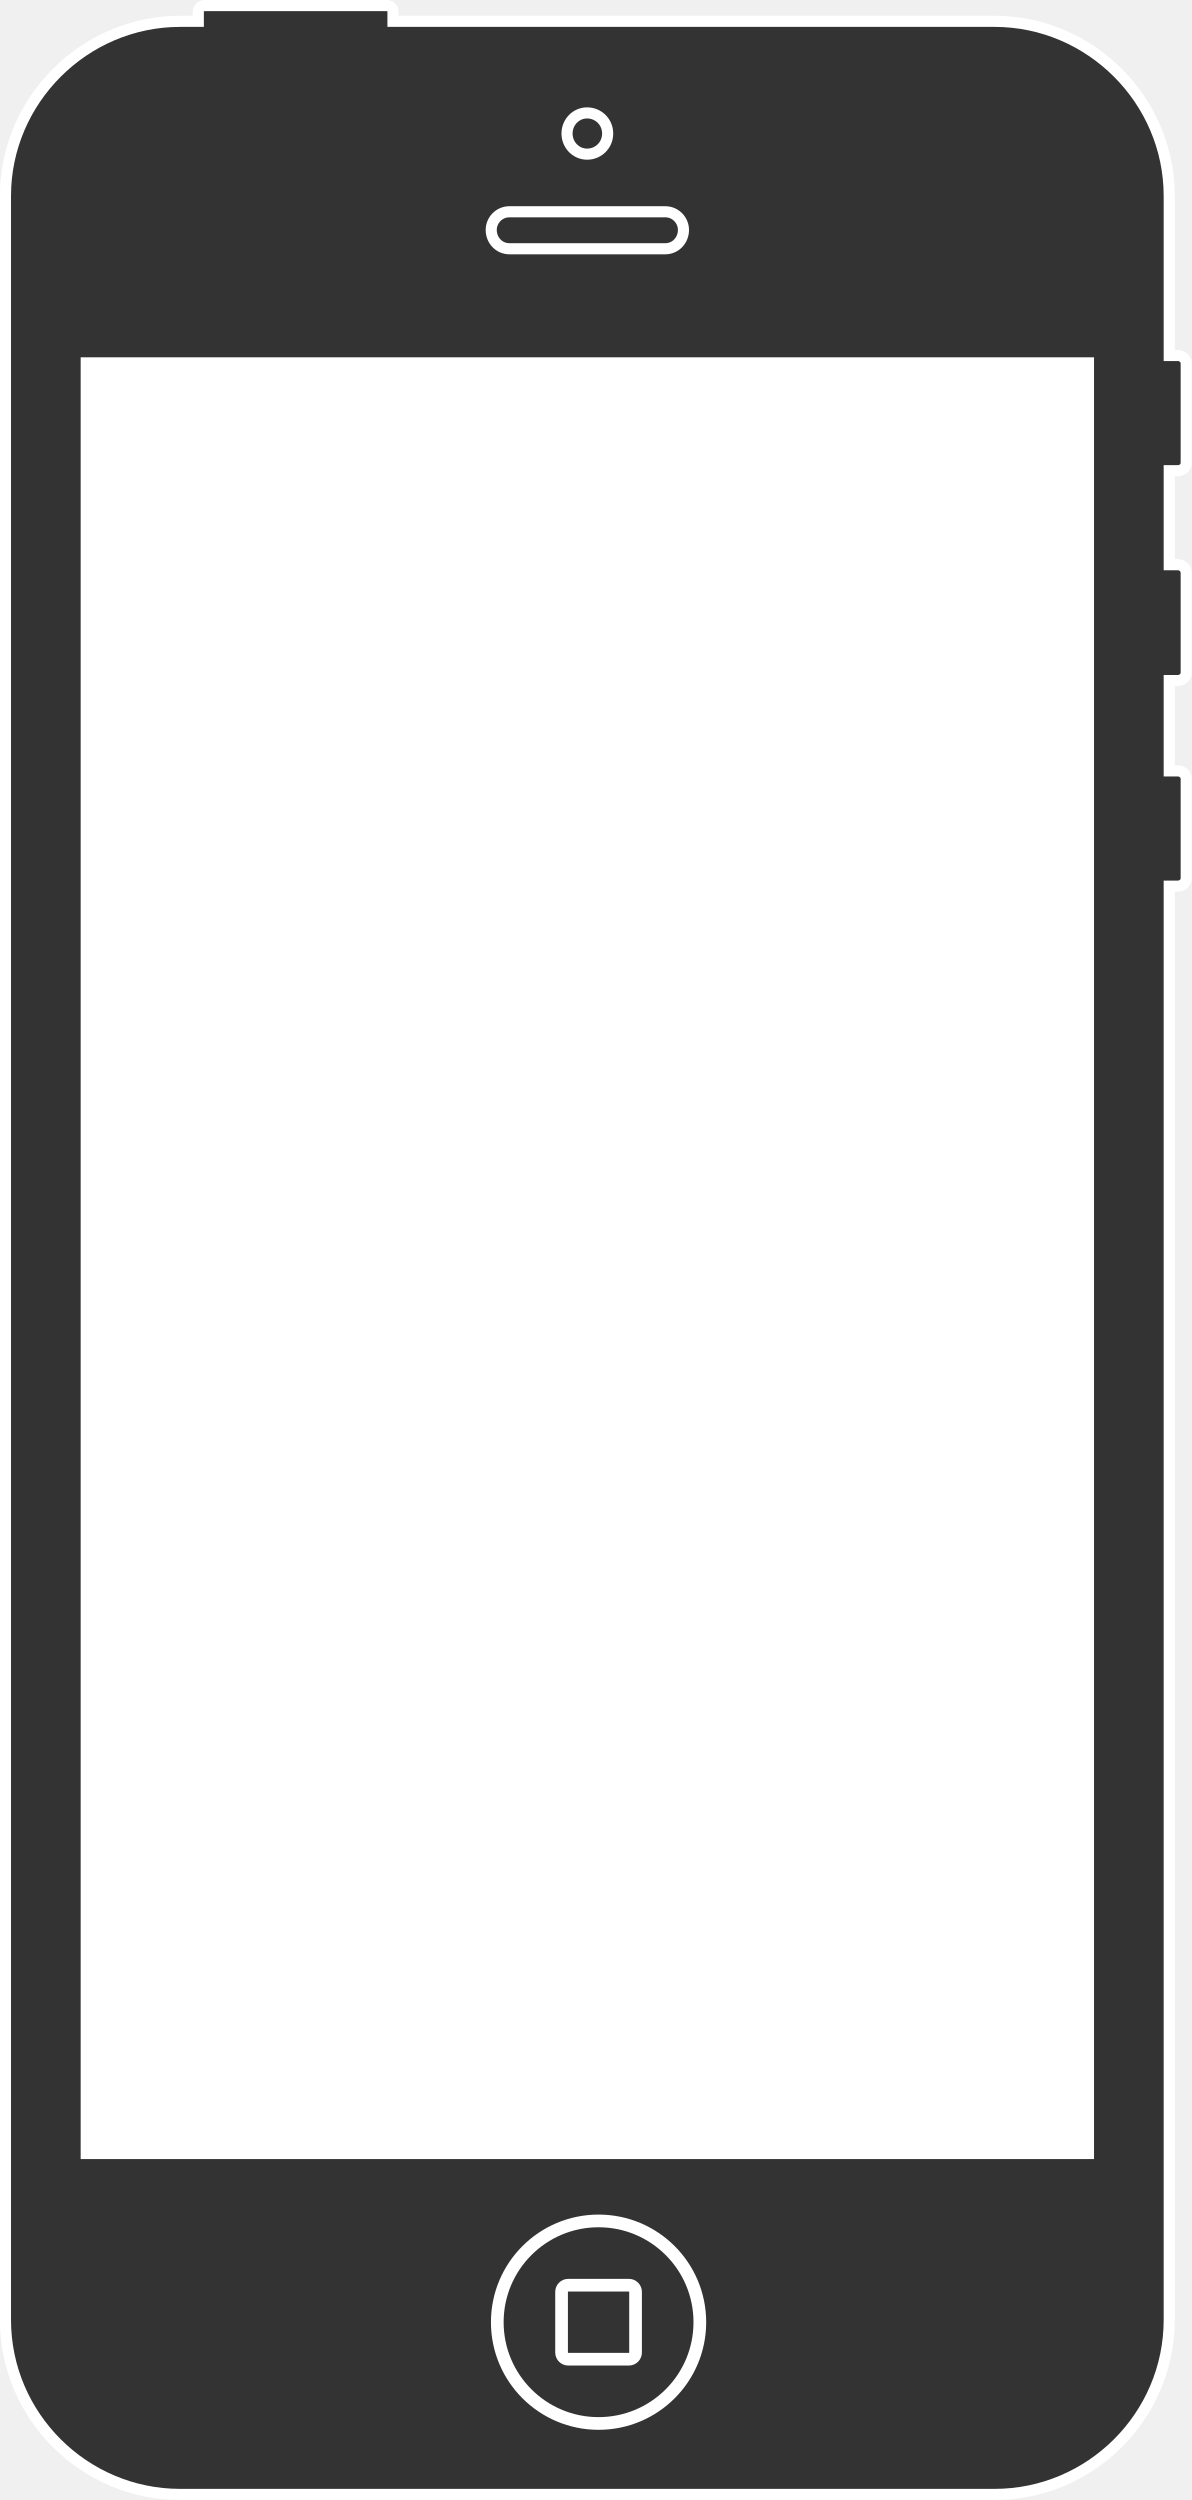
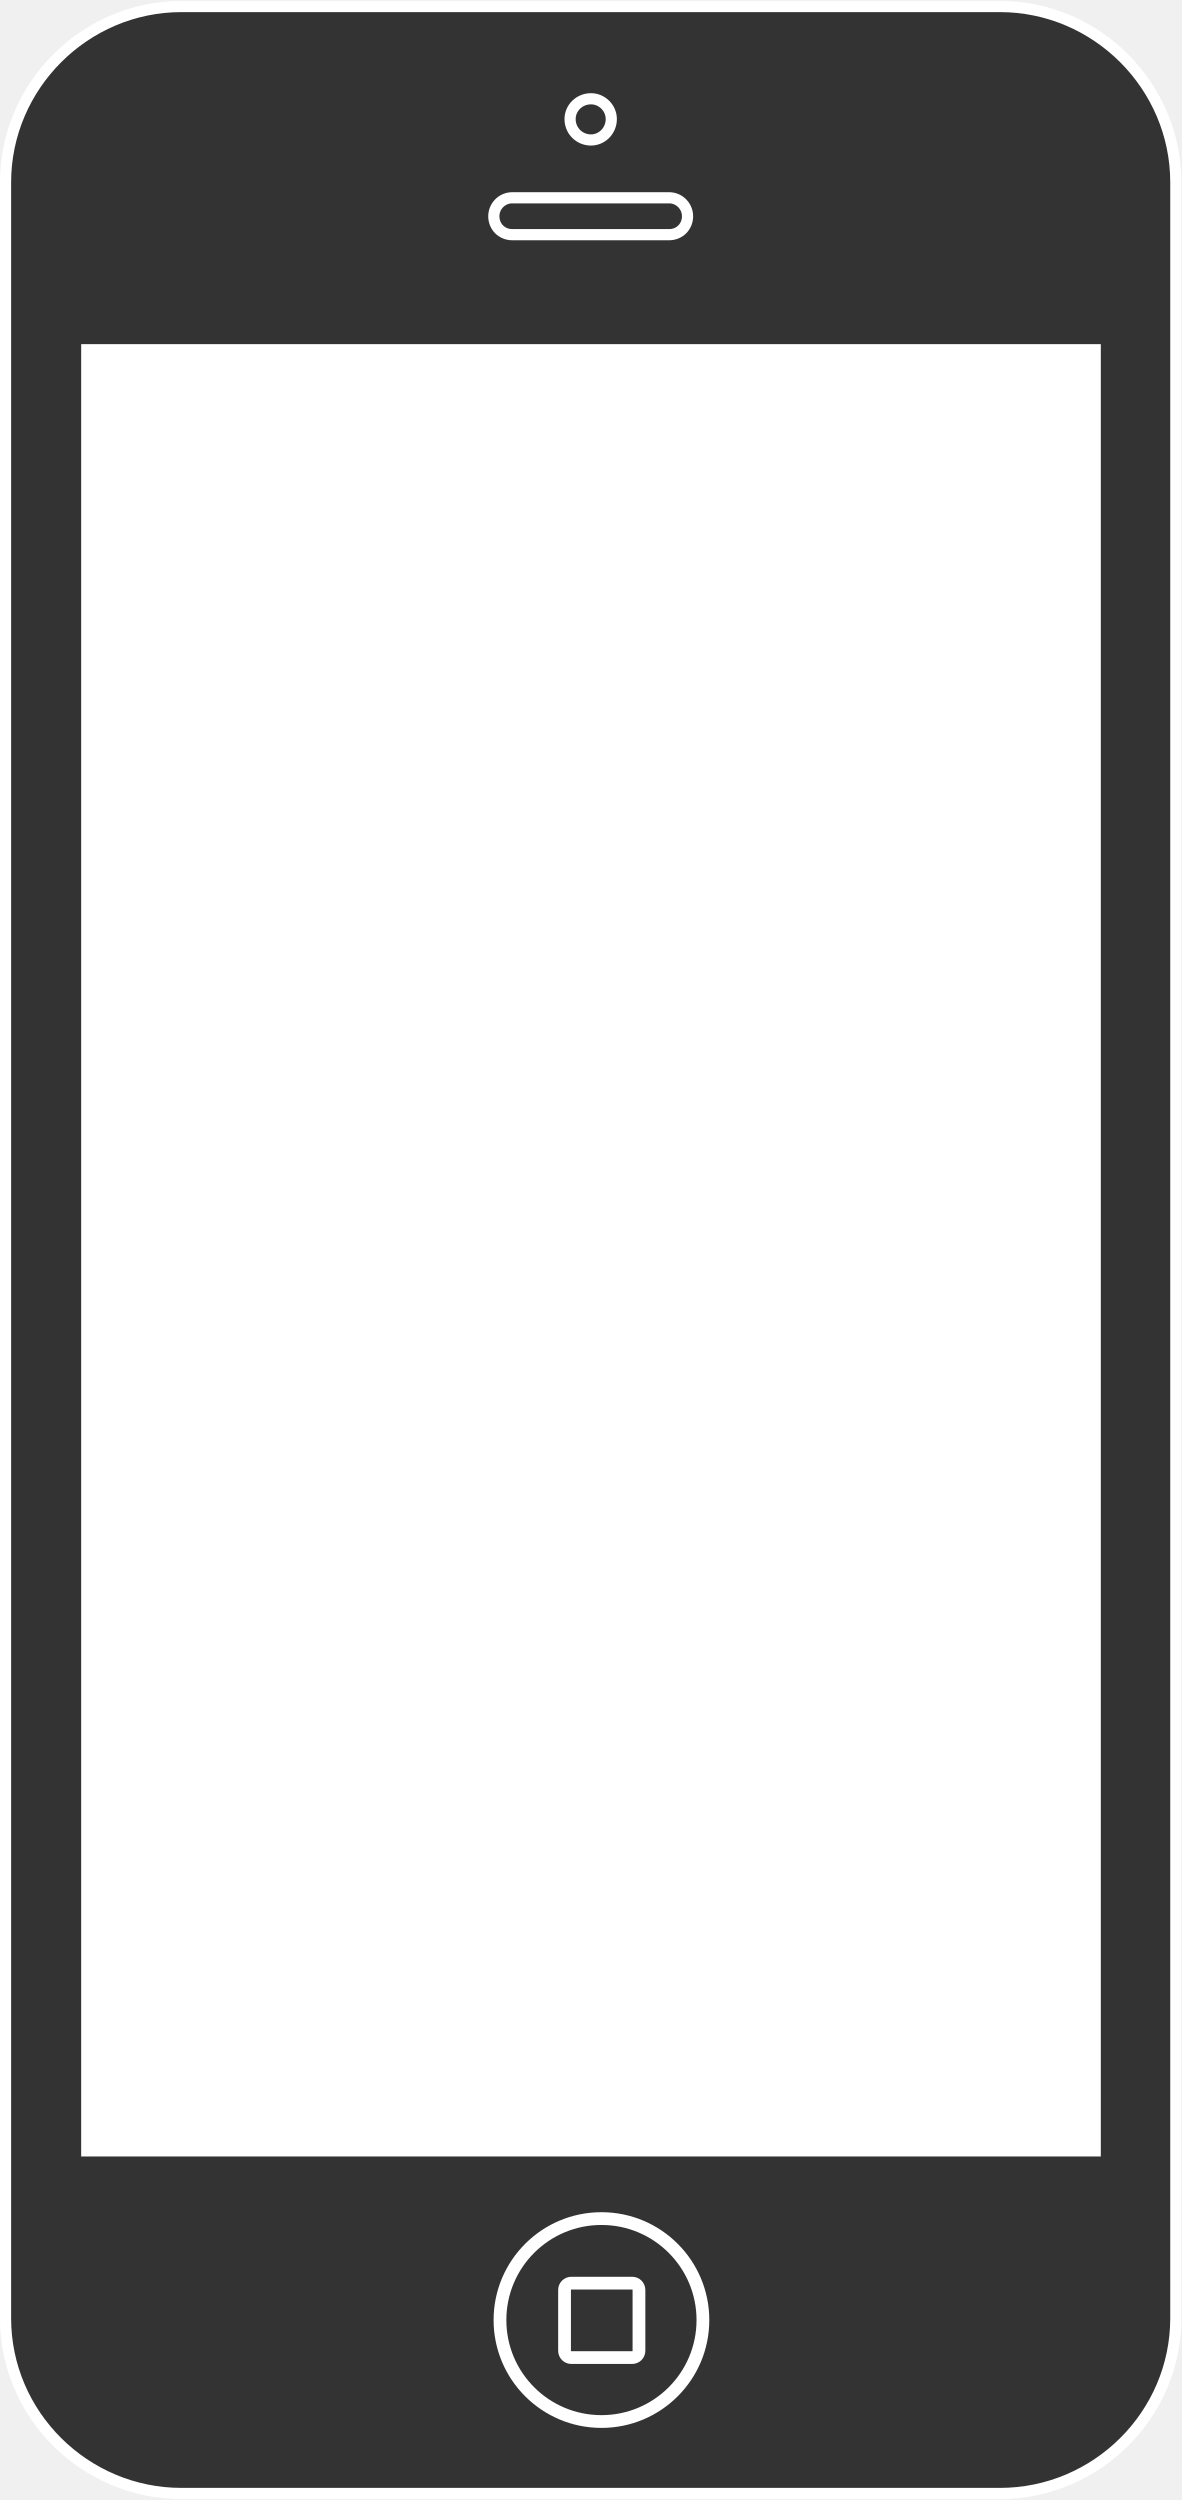
- <svg xmlns="http://www.w3.org/2000/svg" xml:space="preserve" width="286px" height="600px" version="1.1" style="shape-rendering:geometricPrecision; text-rendering:geometricPrecision; image-rendering:optimizeQuality; fill-rule:evenodd; clip-rule:evenodd" viewBox="0 0 1965 4122">
+ <svg xmlns="http://www.w3.org/2000/svg" xml:space="preserve" width="284px" height="601px" version="1.1" style="shape-rendering:geometricPrecision; text-rendering:geometricPrecision; image-rendering:optimizeQuality; fill-rule:evenodd; clip-rule:evenodd" viewBox="0 0 1921 4062">
  <defs>
    <style type="text/css">
   
-     .str1 {stroke:white;stroke-width:20.931}
-     .str0 {stroke:white;stroke-width:18.314}
+     .str1 {stroke:white;stroke-width:20.758}
+     .str0 {stroke:white;stroke-width:18.163}
    .fil1 {fill:none}
    .fil0 {fill:#333333}
    .fil2 {fill:white}
   
  </style>
  </defs>
  <g id="Layer_x0020_1">
-     <path class="fil0 str0" d="M297 35l30 0 0 -16c0,-5 5,-10 10,-10l301 0c6,0 10,5 10,10l0 16 992 0c158,0 288,130 288,288l0 263 14 0c8,0 14,6 14,13l0 164c0,7 -6,13 -14,13l-14 0 0 155 14 0c8,0 14,6 14,14l0 164c0,7 -6,13 -14,13l-14 0 0 149 14 0c8,0 14,6 14,13l0 164c0,7 -6,13 -14,13l-14 0 0 2364c0,159 -130,288 -288,288l-1343 0c-158,0 -288,-129 -288,-288l0 -3502c0,-158 130,-288 288,-288z" />
-     <circle class="fil1 str1" cx="987" cy="3829" r="167" />
-     <rect class="fil1 str1" x="926" y="3768" width="122" height="122" rx="11" ry="11" />
-     <rect class="fil2" x="133" y="589" width="1671" height="2971" />
-     <path class="fil1 str0" d="M840 349l257 0c17,0 30,14 30,30l0 0c0,17 -13,31 -30,31l-257 0c-17,0 -30,-14 -30,-31l0 0c0,-16 13,-30 30,-30z" />
-     <path class="fil1 str0" d="M968 186c19,0 34,15 34,34 0,19 -15,34 -34,34 -18,0 -33,-15 -33,-34 0,-19 15,-34 33,-34z" />
+     <g id="_2739450465488">
+       <path class="fil0 str0" d="M295 9c401,0 882,0 1331,0 157,0 286,129 286,286 0,1099 0,2180 0,3473 0,157 -129,285 -286,285l-1331 0c-157,0 -286,-128 -286,-285l0 -3473c0,-157 129,-286 286,-286z" />
+       <circle class="fil1 str1" cx="978" cy="3771" r="165" />
+       <rect class="fil1 str1" x="918" y="3711" width="121" height="121" rx="11" ry="11" />
+       <rect class="fil2" x="132" y="558" width="1658" height="2947" />
+       <path class="fil1 str0" d="M833 320l255 0c17,0 30,14 30,30l0 0c0,17 -13,30 -30,30l-255 0c-17,0 -30,-13 -30,-30l0 0c0,-16 13,-30 30,-30z" />
+       <path class="fil1 str0" d="M961 159c18,0 33,15 33,33 0,19 -15,34 -33,34 -19,0 -34,-15 -34,-34 0,-18 15,-33 34,-33z" />
+     </g>
  </g>
</svg>
